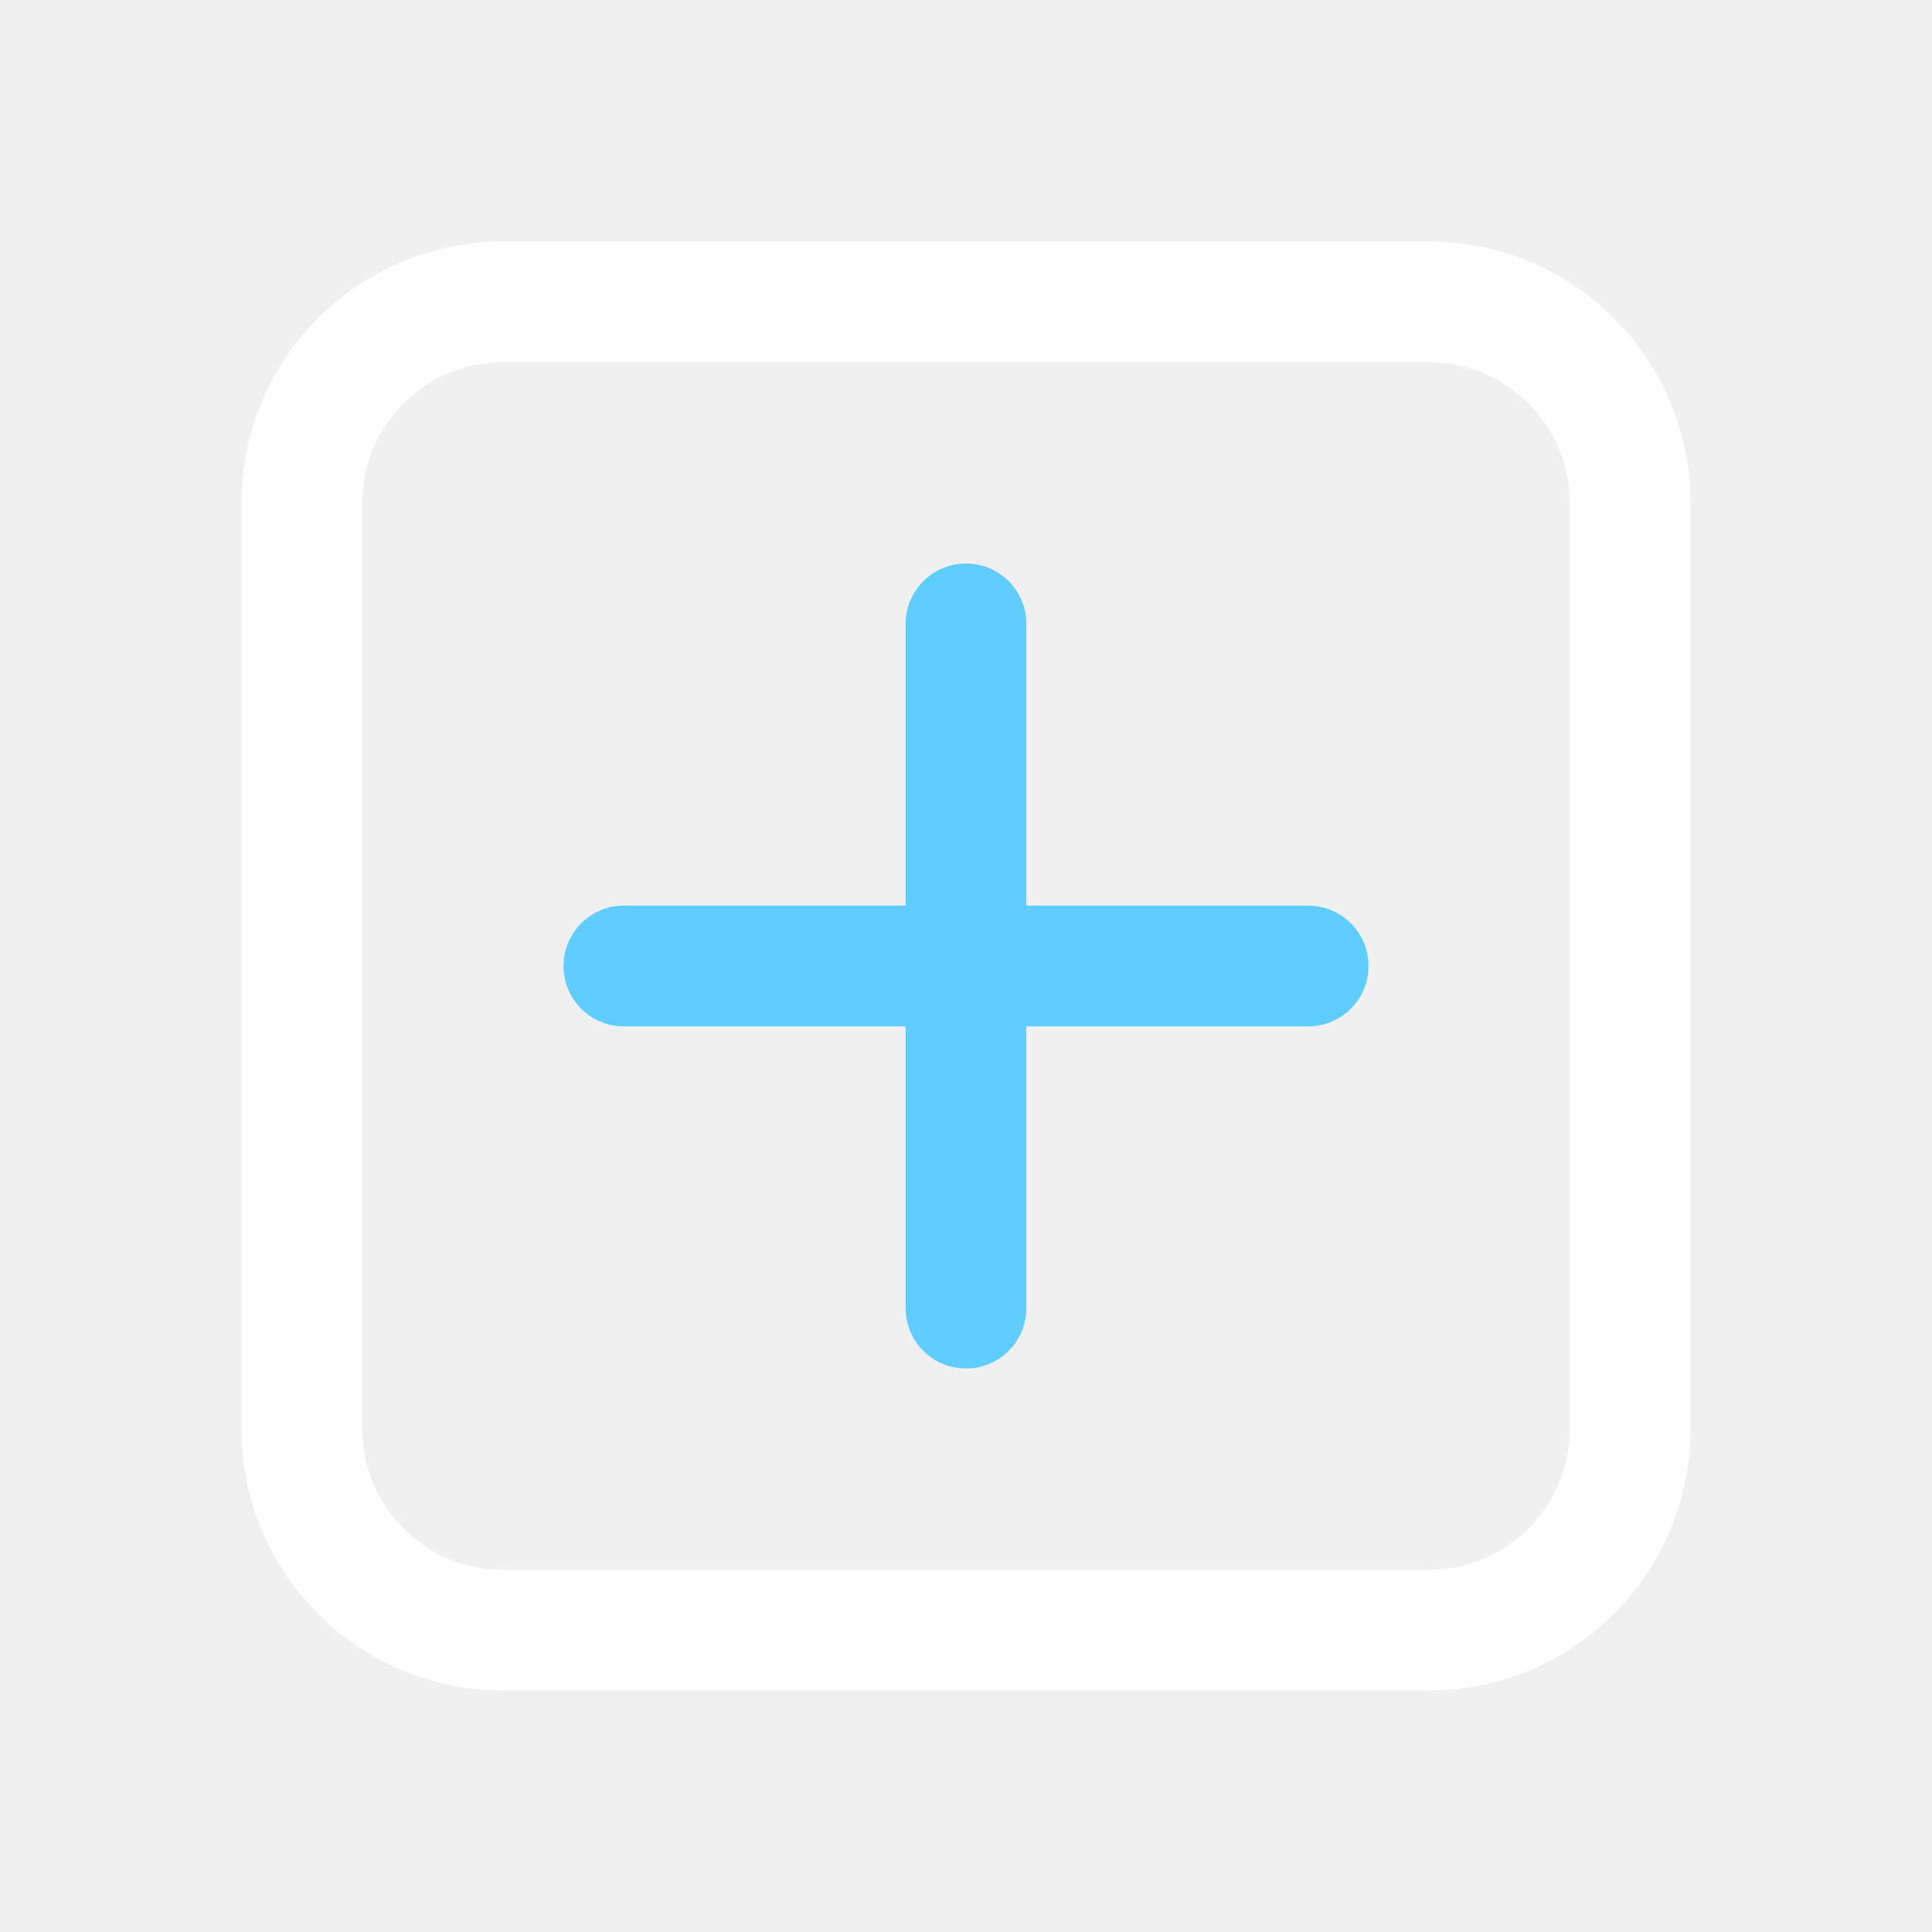
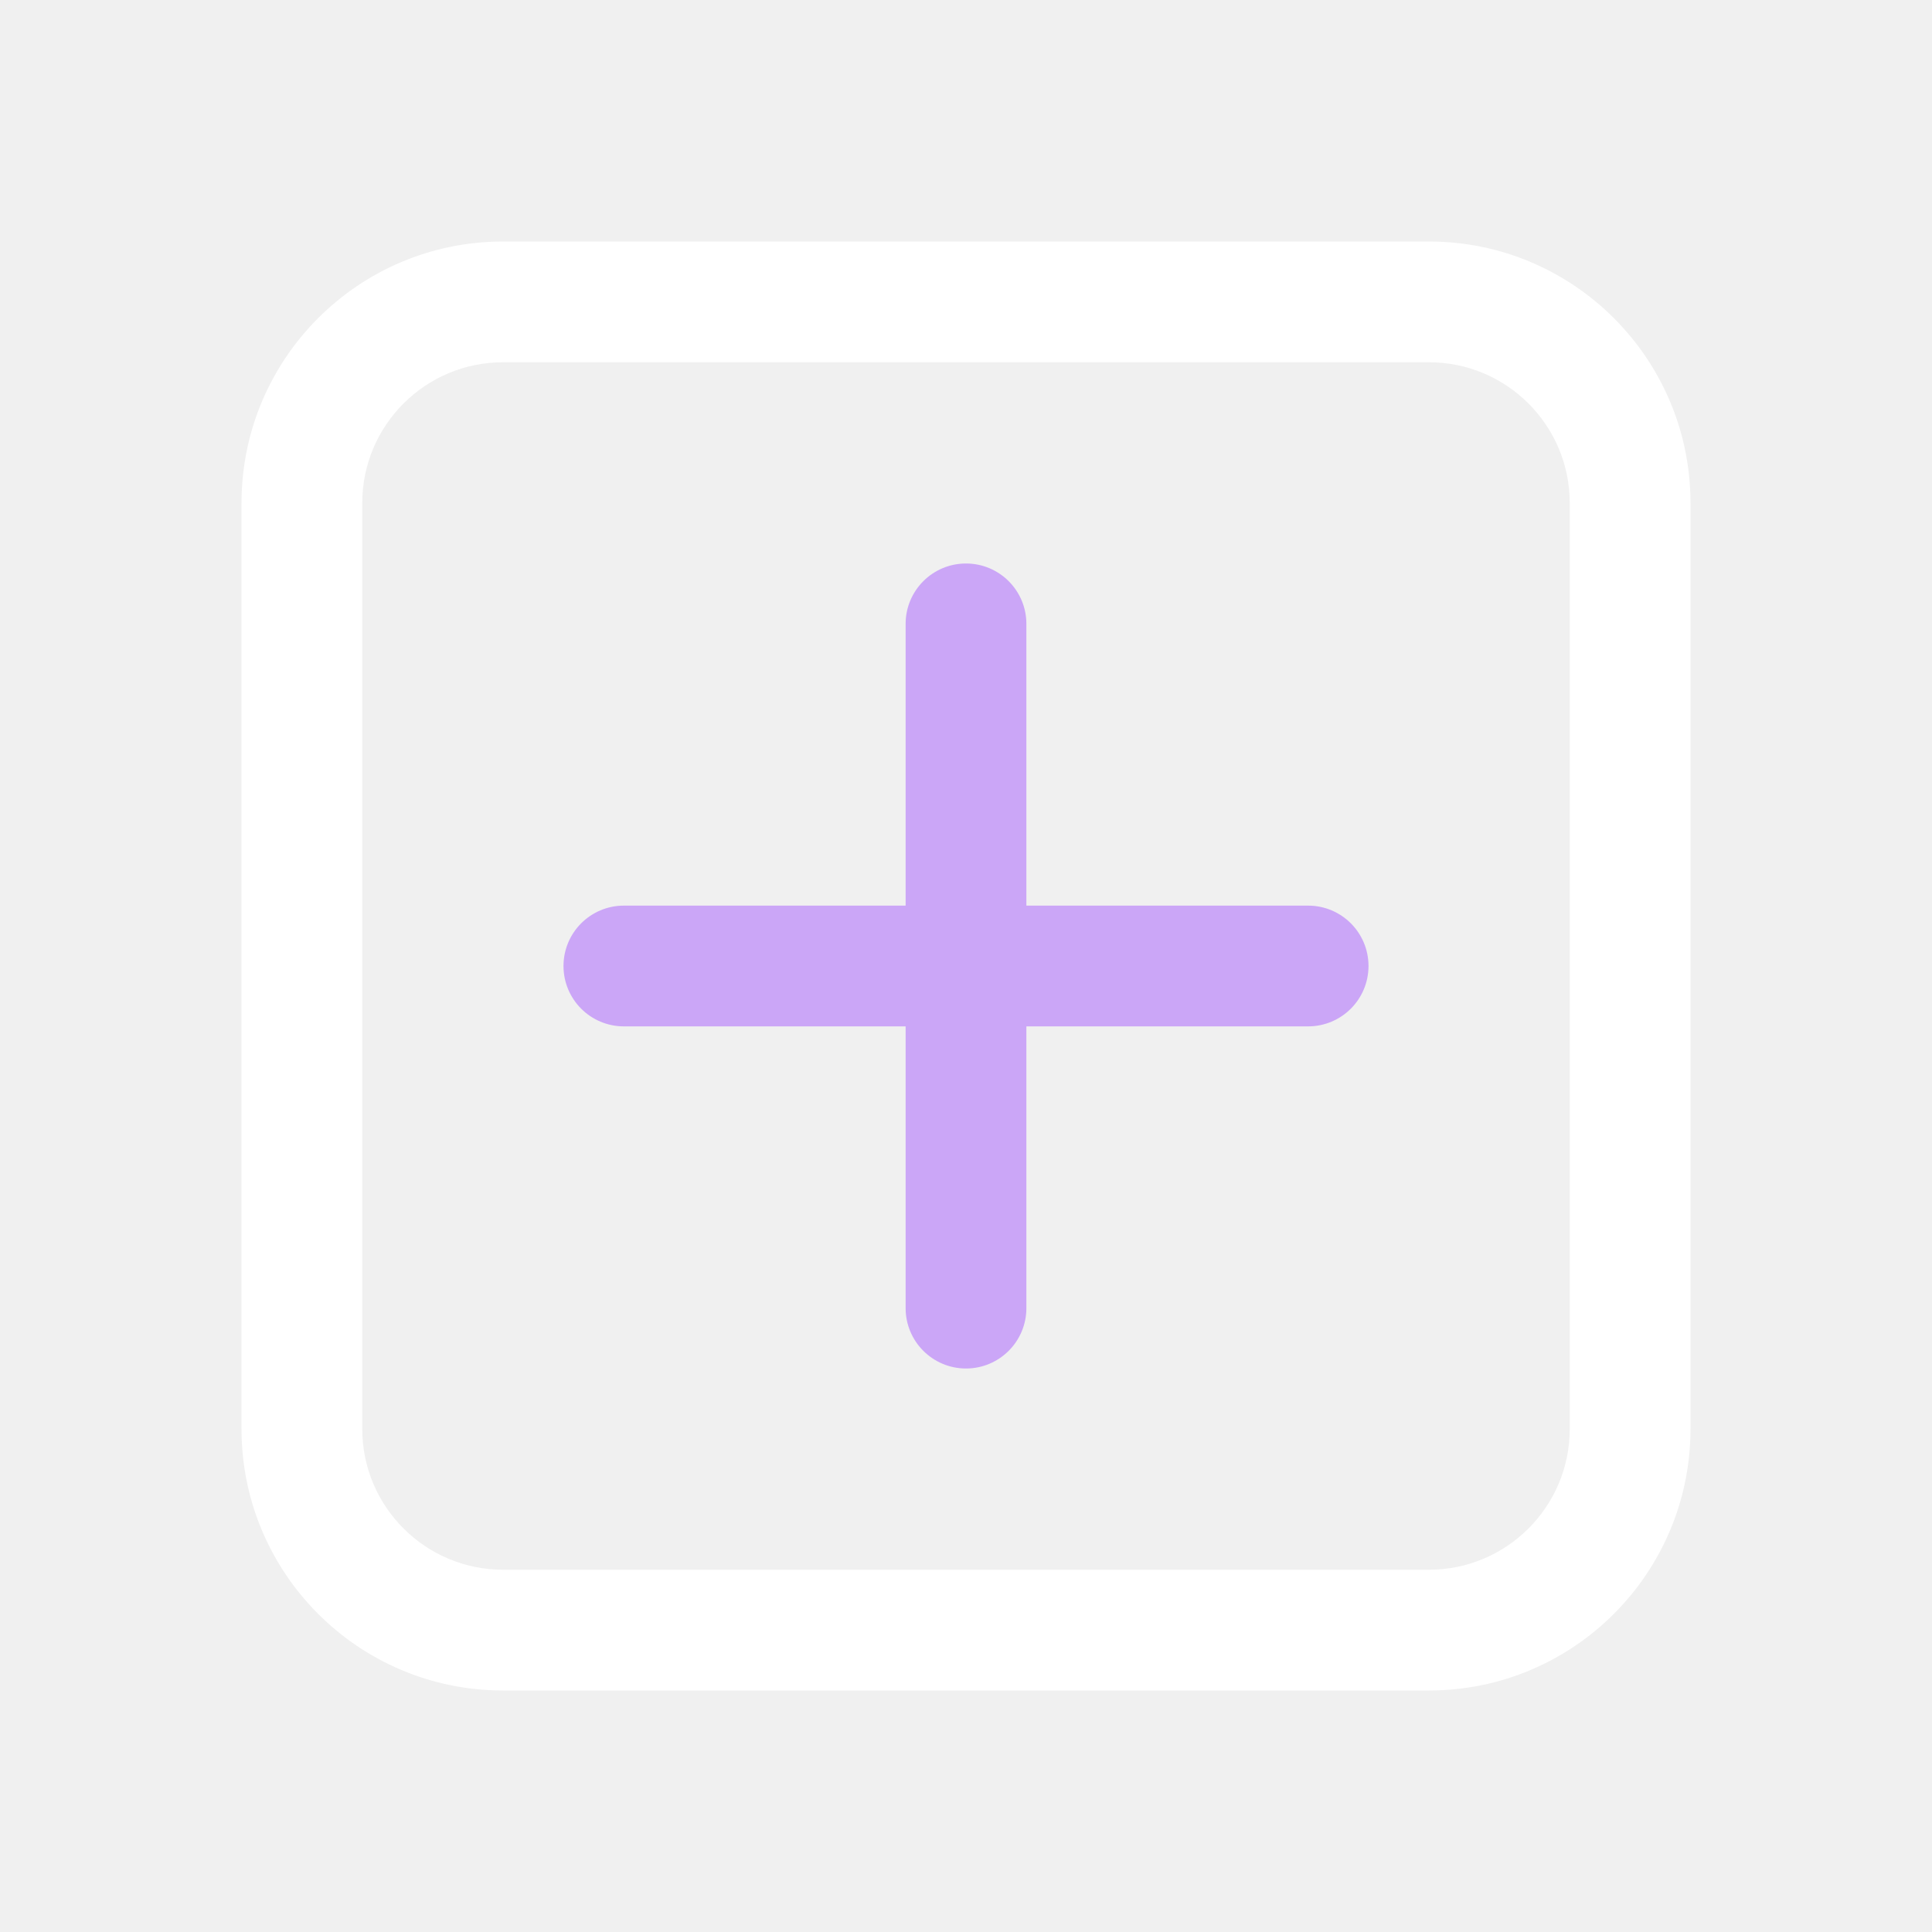
<svg xmlns="http://www.w3.org/2000/svg" width="24" height="24" fill="none" viewBox="0 0 24 24">
-   <path d="M12 7a.75.75 0 0 1 .75.75v3.5h3.5a.75.75 0 0 1 0 1.5h-3.5v3.5a.75.75 0 0 1-1.5 0v-3.5h-3.5a.75.75 0 0 1 0-1.5h3.5v-3.5A.75.75 0 0 1 12 7Z" fill="#60CDFF" />
+   <defs />
+   <path d="M12 7a.75.75 0 0 1 .75.75v3.5h3.5a.75.75 0 0 1 0 1.5h-3.5v3.5a.75.75 0 0 1-1.5 0v-3.5h-3.5a.75.75 0 0 1 0-1.5h3.5v-3.5A.75.75 0 0 1 12 7Z" style="fill: rgb(203, 166, 247);" />
  <path d="M3 6.25A3.25 3.25 0 0 1 6.25 3h11.5A3.25 3.25 0 0 1 21 6.25v11.5A3.25 3.25 0 0 1 17.75 21H6.25A3.25 3.25 0 0 1 3 17.75V6.25ZM6.25 4.5A1.75 1.75 0 0 0 4.5 6.25v11.5c0 .966.784 1.75 1.75 1.75h11.5a1.75 1.75 0 0 0 1.75-1.75V6.25a1.75 1.75 0 0 0-1.75-1.75H6.25Z" fill="#ffffff" />
</svg>
